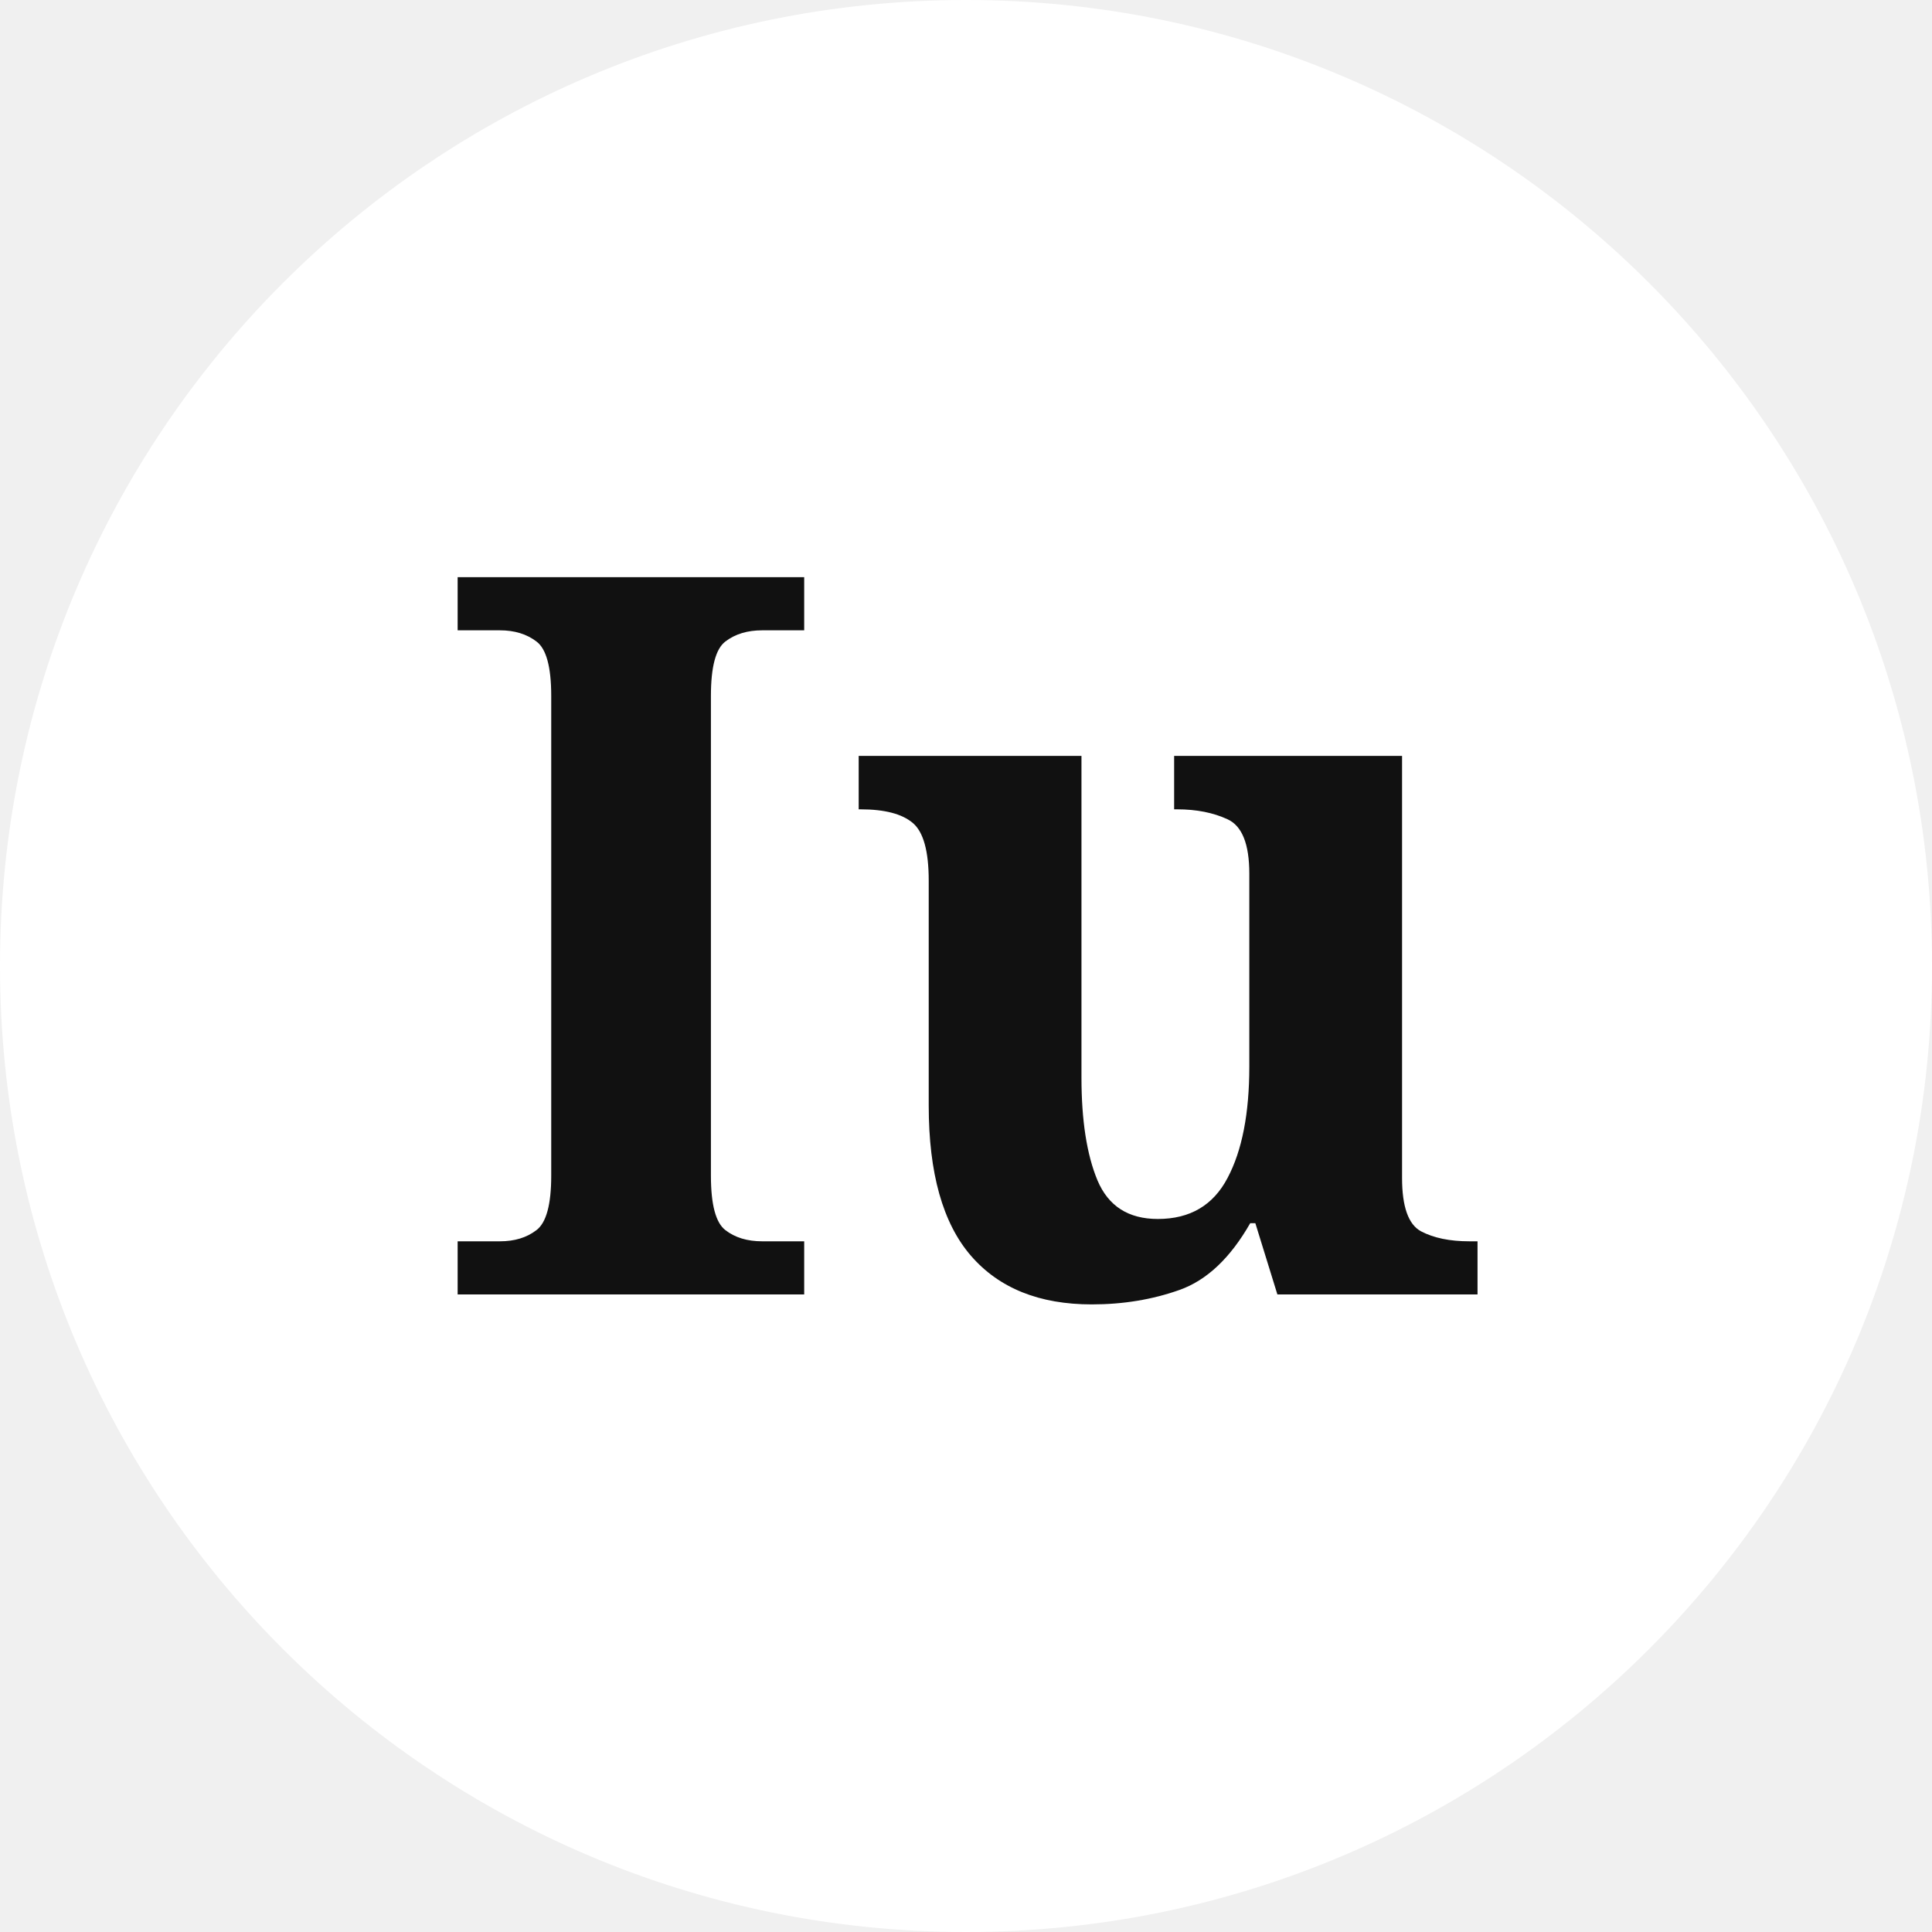
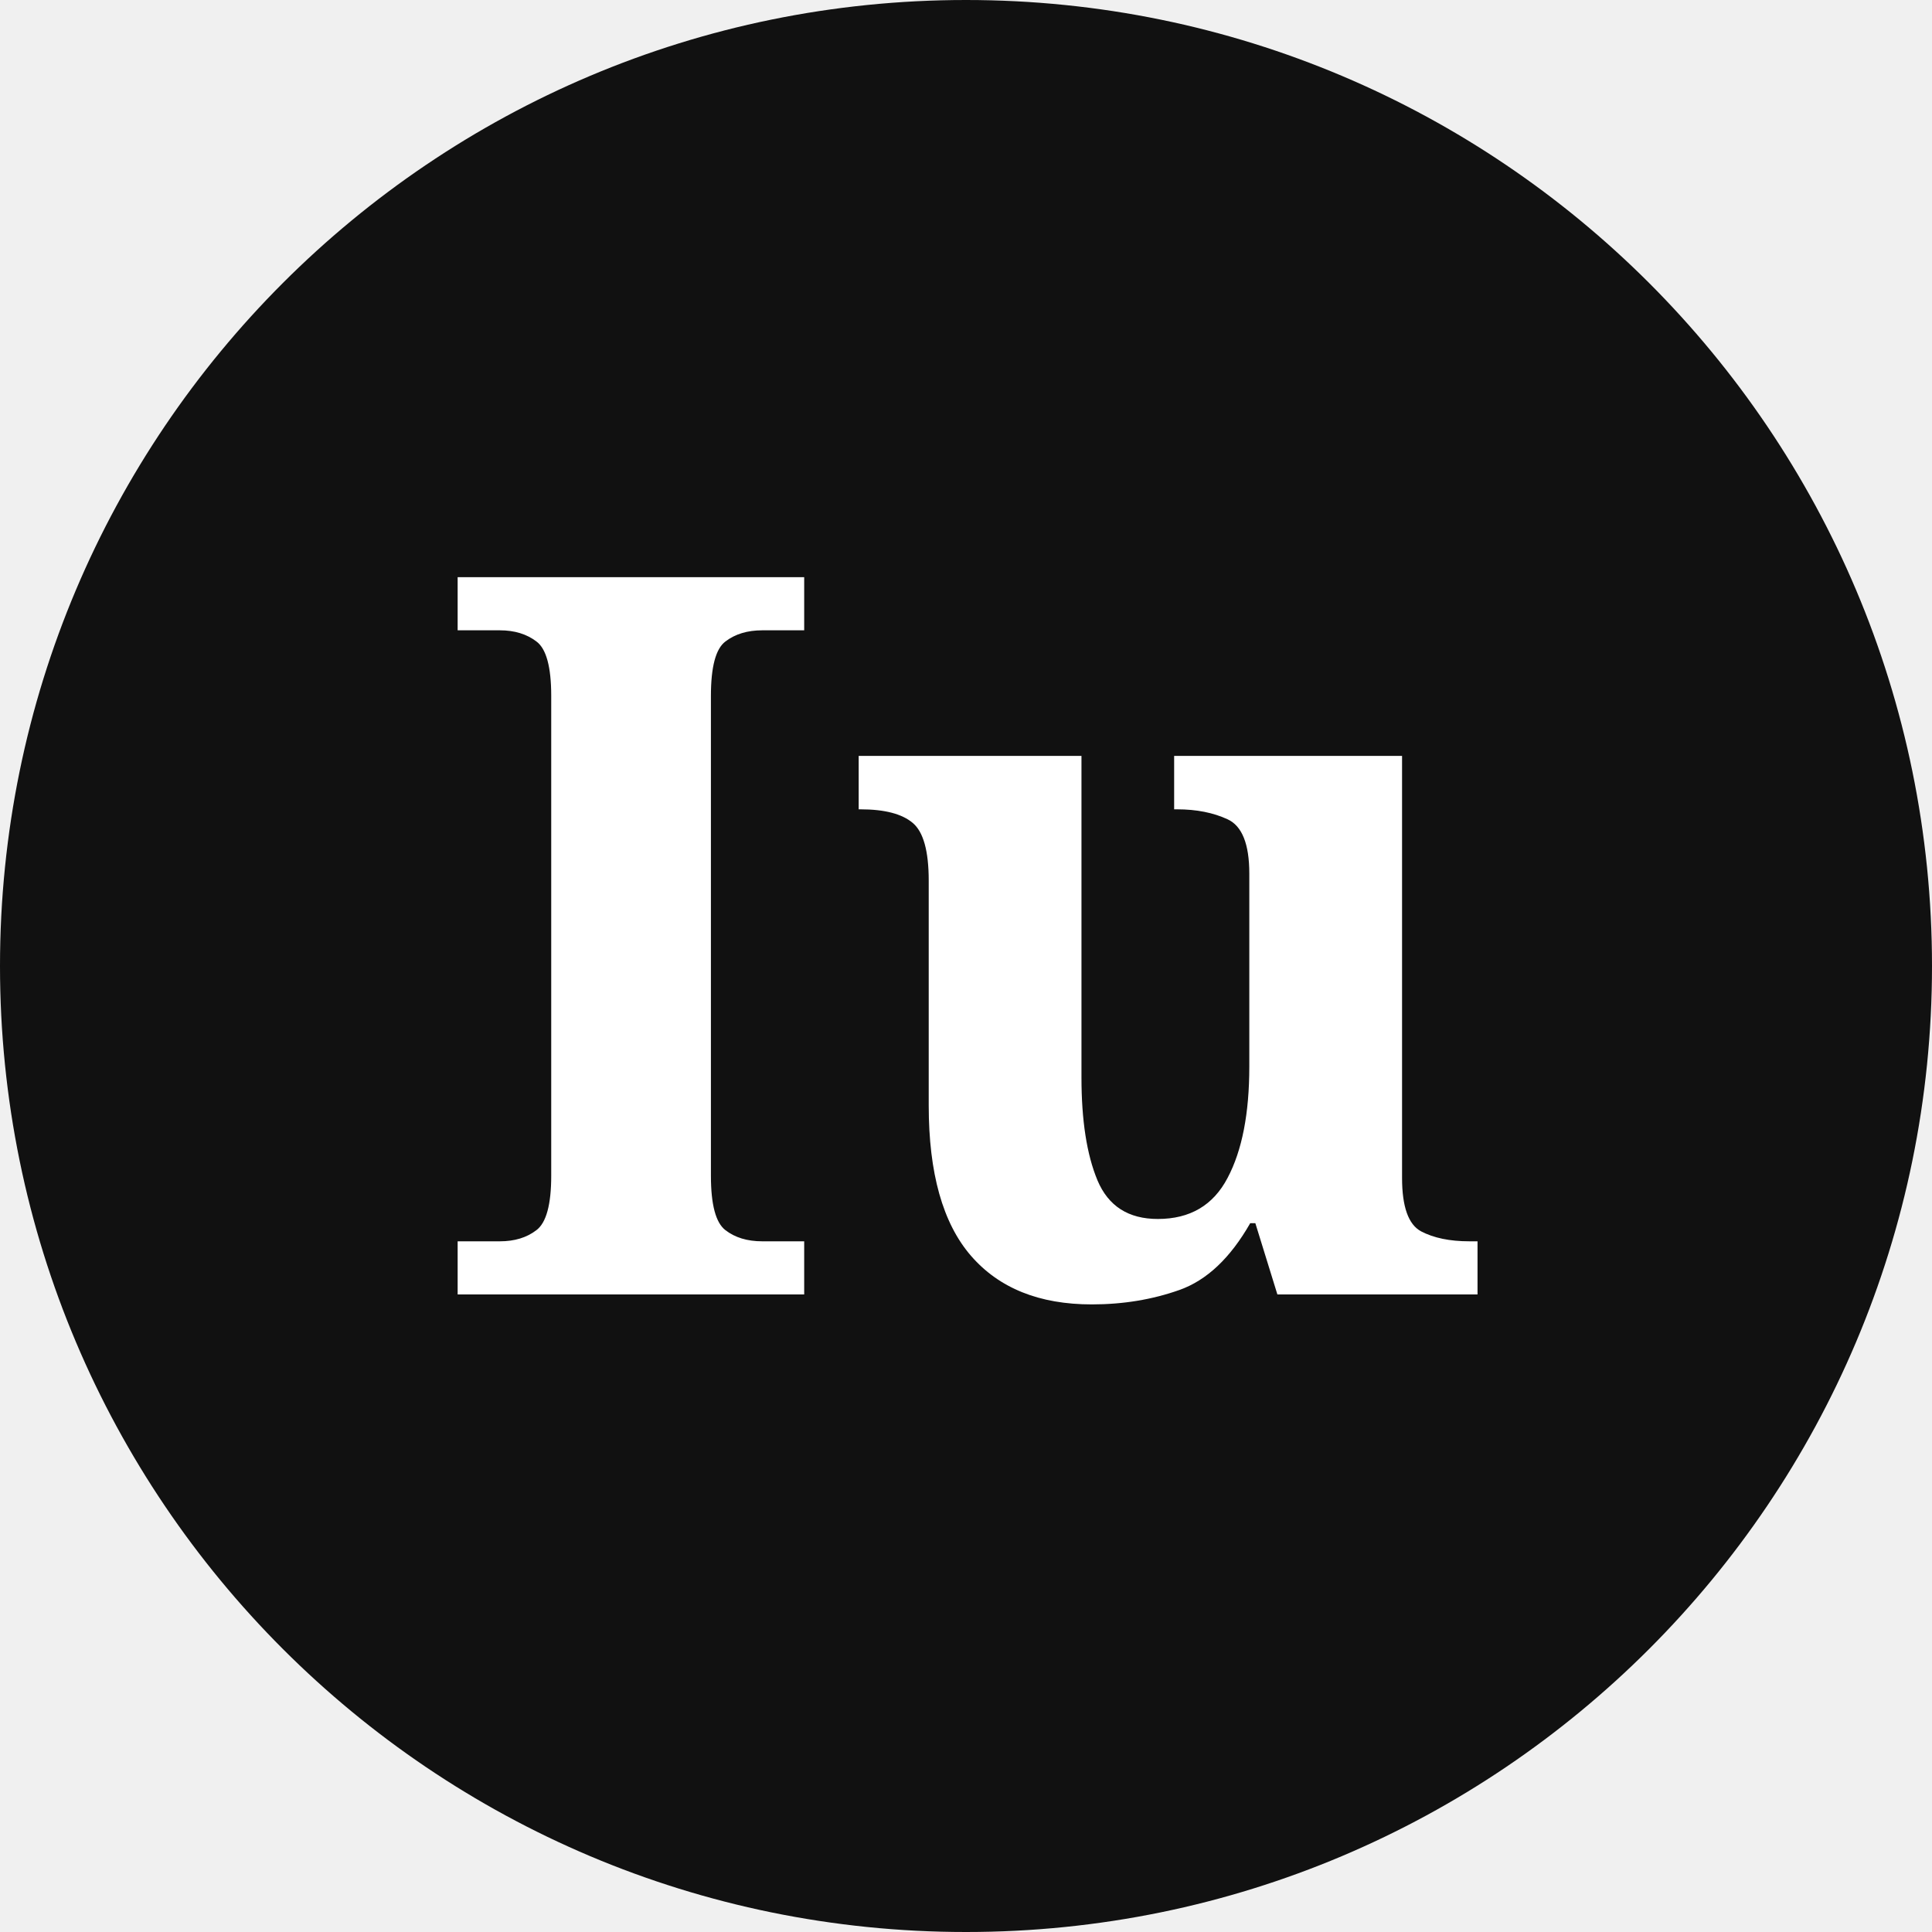
<svg xmlns="http://www.w3.org/2000/svg" viewBox="0 0 100 100">
-   <circle cx="50" cy="50" r="50" fill="white" />
-   <text x="50" y="67" text-anchor="middle" font-family="Georgia, serif" font-size="52" font-weight="700" fill="#111111">Iu</text>
+   <circle cx="50" cy="50" r="50" fill="#111111" />
+   <text x="50" y="67" text-anchor="middle" font-family="Georgia, serif" font-size="52" font-weight="700" fill="white">Iu</text>
</svg>
